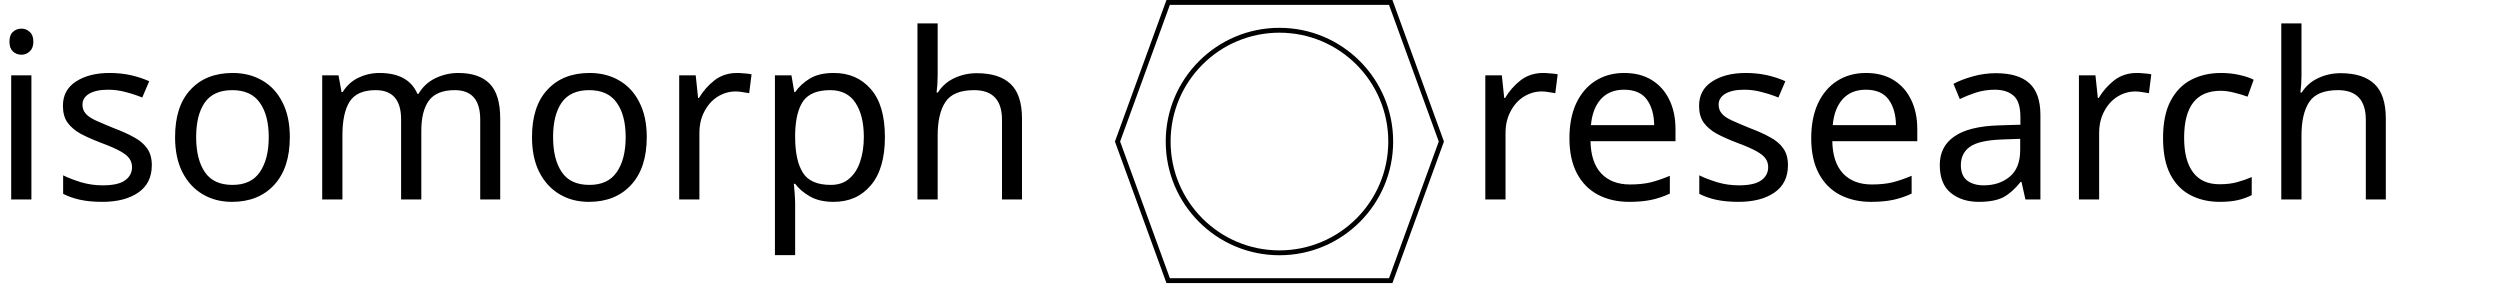
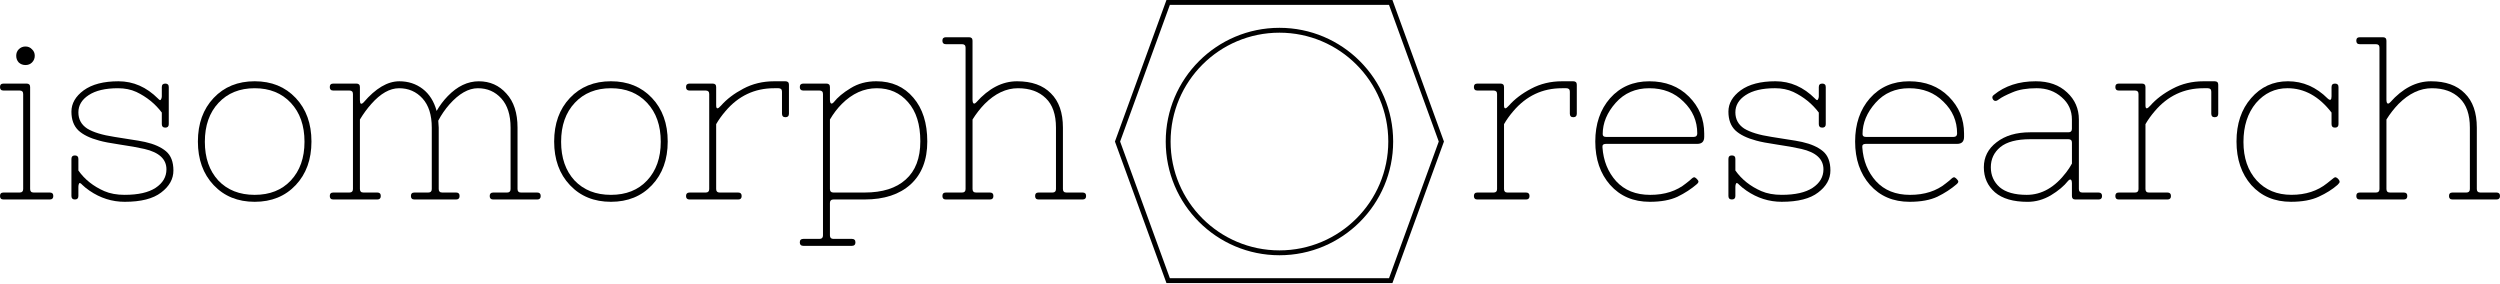
<svg xmlns="http://www.w3.org/2000/svg" width="179.728mm" height="20.35mm" viewBox="0 0 179.728 20.35" version="1.1" id="svg3733">
  <defs id="defs3737" />
  <g id="Sketch" transform="matrix(1,0,0,-1,52.63836,31.292)">
    </g>
  <flowRoot style="font-style:normal;font-weight:normal;font-size:40px;line-height:1.25;font-family:sans-serif;letter-spacing:0px;word-spacing:0px;fill:#000000;fill-opacity:1;stroke:none" id="flowRoot3784" xml:space="preserve" transform="matrix(-1,0,0,1,52.63836,31.292)">
    <flowRegion id="flowRegion3786">
      <rect y="-73.824" x="-82.786" height="64.319" width="277.622" id="rect3788" />
    </flowRegion>
    <flowPara id="flowPara3790" />
  </flowRoot>
  <g id="g3839">
    <g transform="matrix(-1,0,0,1,91.98061,10.175)" id="g3782">
      <path d="M 8,0 A 8,8 0 0 1 0,8 8,8 0 0 1 -8,0 8,8 0 0 1 0,-8 8,8 0 0 1 8,0 Z M -8,10 H 8 L 11.64,0 8,-10 H -8 L -11.64,0 -8,10 m -10e-8,-10 A 8,8 0 0 1 0,-8 8,8 0 0 1 8,0 8,8 0 0 1 0,8 8,8 0 0 1 -8,0 Z M 8,-10 H -8 L -11.64,0 -8,10 H 8 L 11.64,0 8,-10" style="fill:none;stroke:#000000;stroke-width:0.35;stroke-miterlimit:4;stroke-dasharray:none" id="circle3728-1" />
    </g>
-     <text xml:space="preserve" style="font-style:normal;font-weight:normal;font-size:16.663px;line-height:1.25;font-family:sans-serif;letter-spacing:0px;word-spacing:0px;fill:#000000;fill-opacity:1;stroke:none;stroke-width:0.417" x="-0.617" y="14.341" id="text40">
-       <tspan id="tspan38" x="-0.617" y="14.341" style="font-style:normal;font-variant:normal;font-weight:normal;font-stretch:normal;font-family:'Nixie One';-inkscape-font-specification:'Nixie One';stroke-width:0.417">isomorph</tspan>
-     </text>
-     <text xml:space="preserve" style="font-style:normal;font-weight:normal;font-size:16.663px;line-height:1.25;font-family:sans-serif;letter-spacing:0px;word-spacing:0px;fill:#000000;fill-opacity:1;stroke:none;stroke-width:0.417" x="105.359" y="14.341" id="text40-6">
-       <tspan id="tspan38-0" x="105.359" y="14.341" style="font-style:normal;font-variant:normal;font-weight:normal;font-stretch:normal;font-family:'Nixie One';-inkscape-font-specification:'Nixie One';stroke-width:0.417">research</tspan>
-     </text>
+     <g aria-label="isomorph" style="font-style:normal;font-weight:normal;font-size:16.663px;line-height:1.25;font-family:sans-serif;letter-spacing:0px;word-spacing:0px;fill:#000000;fill-opacity:1;stroke:none;stroke-width:0.417" id="text40">
+       <path d="M 0.25,14.341 Q 0,14.341 0,14.091 0,13.841 0.25,13.841 H 1.416 q 0.25,0 0.25,-0.25 V 6.759 q 0,-0.25 -0.25,-0.25 H 0.25 Q 0,6.509 0,6.259 0,6.009 0.25,6.009 H 1.916 q 0.25,0 0.25,0.25 v 7.332 q 0,0.25 0.25,0.25 h 1.166 q 0.25,0 0.25,0.25 0,0.25 -0.25,0.25 z M 1.35,4.493 Q 1.166,4.293 1.166,4.01 q 0,-0.283 0.183,-0.467 0.2,-0.2 0.483,-0.2 0.283,0 0.467,0.2 0.2,0.183 0.2,0.467 0,0.283 -0.2,0.483 -0.183,0.183 -0.467,0.183 -0.283,0 -0.483,-0.183 z" style="font-style:normal;font-variant:normal;font-weight:normal;font-stretch:normal;font-family:'Nixie One';-inkscape-font-specification:'Nixie One';stroke-width:0.417" id="path44" />
+       <path d="m 8.967,14.007 q 1.45,0 2.216,-0.5 0.783,-0.517 0.783,-1.333 0,-1.1 -1.583,-1.466 Q 9.65,10.542 8.617,10.392 7.601,10.242 7.134,10.108 6.134,9.842 5.635,9.375 5.135,8.892 5.135,8.026 q 0,-0.883 0.883,-1.533 0.9,-0.65 2.499,-0.65 1.6,0 2.849,1.25 0.15,0.167 0.2,0.067 0.067,-0.1 0.067,-0.233 V 6.259 q 0,-0.25 0.25,-0.25 0.25,0 0.25,0.25 v 2.666 q 0,0.25 -0.25,0.25 -0.25,0 -0.25,-0.25 V 8.092 Q 10.917,7.142 9.8,6.609 9.217,6.343 8.484,6.343 q -1.366,0 -2.116,0.5 -0.733,0.483 -0.733,1.233 0,0.75 0.633,1.166 0.65,0.4 1.966,0.6 0.567,0.1 1.15,0.183 0.583,0.083 1.05,0.183 0.966,0.217 1.5,0.667 0.533,0.45 0.533,1.383 0,0.916 -0.883,1.583 -0.866,0.667 -2.616,0.667 -1.366,0 -2.533,-0.8 -0.333,-0.233 -0.517,-0.417 -0.183,-0.2 -0.233,-0.1 -0.05,0.1 -0.05,0.233 v 0.667 q 0,0.25 -0.25,0.25 -0.25,0 -0.25,-0.25 v -2.666 q 0,-0.25 0.25,-0.25 0.25,0 0.25,0.25 v 0.833 q 0.683,0.966 1.866,1.483 0.617,0.267 1.466,0.267 z" style="font-style:normal;font-variant:normal;font-weight:normal;font-stretch:normal;font-family:'Nixie One';-inkscape-font-specification:'Nixie One';stroke-width:0.417" id="path46" />
+       <path d="M 15.36,13.308 Q 14.227,12.108 14.227,10.175 q 0,-1.933 1.133,-3.133 1.133,-1.2 2.949,-1.2 1.816,0 2.949,1.2 1.133,1.2 1.133,3.133 0,1.933 -1.133,3.133 -1.133,1.2 -2.949,1.2 -1.816,0 -2.949,-1.2 z m 2.949,-6.965 q -1.616,0 -2.599,1.05 -0.983,1.05 -0.983,2.799 0,1.733 0.966,2.783 0.983,1.033 2.616,1.033 1.633,0 2.599,-1.033 0.983,-1.05 0.983,-2.783 0,-1.75 -0.983,-2.799 -0.983,-1.05 -2.599,-1.05 z" style="font-style:normal;font-variant:normal;font-weight:normal;font-stretch:normal;font-family:'Nixie One';-inkscape-font-specification:'Nixie One';stroke-width:0.417" id="path48" />
+       <path d="m 23.958,13.841 h 1.166 q 0.25,0 0.25,-0.25 V 6.759 q 0,-0.25 -0.25,-0.25 h -1.166 q -0.25,0 -0.25,-0.25 0,-0.25 0.25,-0.25 h 1.666 q 0.25,0 0.25,0.25 v 0.933 q 0,0.433 0.267,0.167 1.3,-1.516 2.566,-1.516 0.966,0 1.683,0.55 0.716,0.55 1,1.583 0.333,-0.583 0.8,-1.066 1.033,-1.066 2.233,-1.066 1.2,0 1.983,0.883 0.8,0.866 0.8,2.449 v 4.416 q 0,0.25 0.25,0.25 h 1.166 q 0.25,0 0.25,0.25 0,0.25 -0.25,0.25 h -3.166 q -0.25,0 -0.25,-0.25 0,-0.25 0.25,-0.25 h 1 q 0.25,0 0.25,-0.25 V 9.175 q 0,-1.366 -0.667,-2.099 -0.667,-0.733 -1.683,-0.733 -1.016,0 -2.049,1.166 -0.467,0.533 -0.8,1.166 0.033,0.367 0.033,0.5 v 4.416 q 0,0.25 0.25,0.25 h 1 q 0.25,0 0.25,0.25 0,0.25 -0.25,0.25 h -2.999 q -0.25,0 -0.25,-0.25 0,-0.25 0.25,-0.25 h 1 q 0.25,0 0.25,-0.25 V 9.175 q 0,-1.366 -0.667,-2.099 -0.667,-0.733 -1.683,-0.733 -1,0 -2,1.133 -0.433,0.483 -0.816,1.116 v 4.999 q 0,0.25 0.25,0.25 h 1 q 0.25,0 0.25,0.25 0,0.25 -0.25,0.25 h -3.166 q -0.25,0 -0.25,-0.25 0,-0.25 0.25,-0.25 z" style="font-style:normal;font-variant:normal;font-weight:normal;font-stretch:normal;font-family:'Nixie One';-inkscape-font-specification:'Nixie One';stroke-width:0.417" id="path50" />
+       <path d="M 40.972,13.308 Q 39.839,12.108 39.839,10.175 q 0,-1.933 1.133,-3.133 1.133,-1.2 2.949,-1.2 1.816,0 2.949,1.2 1.133,1.2 1.133,3.133 0,1.933 -1.133,3.133 -1.133,1.2 -2.949,1.2 -1.816,0 -2.949,-1.2 z m 2.949,-6.965 q -1.616,0 -2.599,1.05 -0.983,1.05 -0.983,2.799 0,1.733 0.966,2.783 0.983,1.033 2.616,1.033 1.633,0 2.599,-1.033 0.983,-1.05 0.983,-2.783 0,-1.75 -0.983,-2.799 -0.983,-1.05 -2.599,-1.05 z" style="font-style:normal;font-variant:normal;font-weight:normal;font-stretch:normal;font-family:'Nixie One';-inkscape-font-specification:'Nixie One';stroke-width:0.417" id="path52" />
+       <path d="m 55.652,6.343 q -2.099,0 -3.499,1.65 -0.4,0.467 -0.667,0.933 v 4.666 q 0,0.25 0.25,0.25 h 1.333 q 0.25,0 0.25,0.25 0,0.25 -0.25,0.25 h -3.499 q -0.25,0 -0.25,-0.25 0,-0.25 0.25,-0.25 h 1.166 q 0.25,0 0.25,-0.25 V 6.759 q 0,-0.25 -0.25,-0.25 h -1.166 q -0.25,0 -0.25,-0.25 0,-0.25 0.25,-0.25 h 1.666 q 0.25,0 0.25,0.25 v 1.316 q 0,0.417 0.35,0.017 0.617,-0.7 1.6,-1.216 1,-0.533 2.216,-0.533 h 0.816 q 0.25,0 0.25,0.25 v 2.083 q 0,0.25 -0.25,0.25 -0.25,0 -0.25,-0.25 v -1.583 q 0,-0.25 -0.25,-0.25 z" style="font-style:normal;font-variant:normal;font-weight:normal;font-stretch:normal;font-family:'Nixie One';-inkscape-font-specification:'Nixie One';stroke-width:0.417" id="path54" />
+       <path d="m 62.164,13.841 q 1.916,0 2.949,-0.933 1.05,-0.933 1.05,-2.749 0,-1.816 -0.883,-2.816 -0.866,-1 -2.249,-1 -1.383,0 -2.516,1.133 -0.467,0.467 -0.85,1.116 v 4.999 q 0,0.25 0.25,0.25 z m -2.249,0.5 q -0.25,0 -0.25,0.25 v 2.333 q 0,0.25 0.25,0.25 h 1.333 q 0.25,0 0.25,0.25 0,0.25 -0.25,0.25 h -3.499 q -0.25,0 -0.25,-0.25 0,-0.25 0.25,-0.25 h 1.166 q 0.25,0 0.25,-0.25 V 6.759 q 0,-0.25 -0.25,-0.25 h -1.166 q -0.25,0 -0.25,-0.25 0,-0.25 0.25,-0.25 h 1.666 q 0.25,0 0.25,0.25 v 0.933 q 0,0.167 0.067,0.233 0.067,0.067 0.2,-0.067 0.417,-0.533 1.216,-1.016 0.8,-0.5 1.85,-0.5 1.666,0 2.666,1.183 1,1.166 1,3.149 0,1.983 -1.2,3.083 -1.2,1.083 -3.299,1.083 z" style="font-style:normal;font-variant:normal;font-weight:normal;font-stretch:normal;font-family:'Nixie One';-inkscape-font-specification:'Nixie One';stroke-width:0.417" id="path56" />
+       <path d="m 68,13.841 h 1.166 q 0.25,0 0.25,-0.25 V 3.427 q 0,-0.25 -0.25,-0.25 h -1.166 q -0.25,0 -0.25,-0.25 0,-0.25 0.25,-0.25 h 1.666 q 0.25,0 0.25,0.25 v 4.266 q 0,0.167 0.067,0.233 0.067,0.067 0.2,-0.067 1.35,-1.516 2.933,-1.516 1.583,0 2.433,0.866 0.866,0.85 0.866,2.466 v 4.416 q 0,0.25 0.25,0.25 h 1.166 q 0.25,0 0.25,0.25 0,0.25 -0.25,0.25 h -3.166 q -0.25,0 -0.25,-0.25 0,-0.25 0.25,-0.25 h 1 q 0.25,0 0.25,-0.25 V 9.175 q 0,-1.416 -0.733,-2.116 -0.733,-0.716 -2,-0.716 -1.266,0 -2.399,1.133 -0.483,0.5 -0.866,1.116 v 4.999 q 0,0.25 0.25,0.25 h 1 q 0.25,0 0.25,0.25 0,0.25 -0.25,0.25 h -3.166 q -0.25,0 -0.25,-0.25 0,-0.25 0.25,-0.25 z" style="font-style:normal;font-variant:normal;font-weight:normal;font-stretch:normal;font-family:'Nixie One';-inkscape-font-specification:'Nixie One';stroke-width:0.417" id="path58" />
+     </g>
+     <g aria-label="research" style="font-style:normal;font-weight:normal;font-size:16.663px;line-height:1.25;font-family:sans-serif;letter-spacing:0px;word-spacing:0px;fill:#000000;fill-opacity:1;stroke:none;stroke-width:0.417" id="text40-6">
+       <path d="m 112.291,6.343 q -2.099,0 -3.499,1.65 -0.4,0.467 -0.666,0.933 v 4.666 q 0,0.25 0.25,0.25 h 1.333 q 0.25,0 0.25,0.25 0,0.25 -0.25,0.25 h -3.499 q -0.25,0 -0.25,-0.25 0,-0.25 0.25,-0.25 h 1.166 q 0.25,0 0.25,-0.25 V 6.759 q 0,-0.25 -0.25,-0.25 h -1.166 q -0.25,0 -0.25,-0.25 0,-0.25 0.25,-0.25 h 1.666 q 0.25,0 0.25,0.25 v 1.316 q 0,0.417 0.35,0.017 0.617,-0.7 1.6,-1.216 1,-0.533 2.216,-0.533 h 0.816 q 0.25,0 0.25,0.25 v 2.083 q 0,0.25 -0.25,0.25 -0.25,0 -0.25,-0.25 v -1.583 q 0,-0.25 -0.25,-0.25 z" style="font-style:normal;font-variant:normal;font-weight:normal;font-stretch:normal;font-family:'Nixie One';-inkscape-font-specification:'Nixie One';stroke-width:0.417" id="path61" />
+       <path d="m 121.219,13.174 q 0.267,-0.2 0.4,-0.333 0.15,-0.133 0.233,-0.083 0.083,0.033 0.2,0.183 0.133,0.133 -0.067,0.3 -0.6,0.517 -1.383,0.9 -0.783,0.367 -2,0.367 -1.766,0 -2.849,-1.216 -1.066,-1.216 -1.066,-3.116 0,-1.9 1.066,-3.116 1.083,-1.216 2.816,-1.216 1.75,0 2.849,1.1 1.1,1.1 1.1,2.649 v 0.25 q 0,0.5 -0.5,0.5 h -6.565 q -0.283,0 -0.25,0.25 0.1,1.45 0.983,2.433 0.9,0.983 2.449,0.983 1.566,0 2.583,-0.833 z m -5.999,-3.532 q 0,0.2 0.233,0.2 h 6.315 q 0.25,0 0.25,-0.25 0,-1.333 -0.983,-2.283 -0.966,-0.966 -2.466,-0.966 -1.483,0 -2.416,1.05 -0.933,1.05 -0.933,2.249 z" style="font-style:normal;font-variant:normal;font-weight:normal;font-stretch:normal;font-family:'Nixie One';-inkscape-font-specification:'Nixie One';stroke-width:0.417" id="path63" />
+       <path d="m 128.091,14.007 q 1.45,0 2.216,-0.5 0.783,-0.517 0.783,-1.333 0,-1.1 -1.583,-1.466 -0.733,-0.167 -1.766,-0.317 -1.016,-0.15 -1.483,-0.283 -1,-0.267 -1.5,-0.733 -0.5,-0.483 -0.5,-1.35 0,-0.883 0.883,-1.533 0.9,-0.65 2.499,-0.65 1.6,0 2.849,1.25 0.15,0.167 0.2,0.067 0.067,-0.1 0.067,-0.233 V 6.259 q 0,-0.25 0.25,-0.25 0.25,0 0.25,0.25 v 2.666 q 0,0.25 -0.25,0.25 -0.25,0 -0.25,-0.25 V 8.092 q -0.716,-0.95 -1.833,-1.483 -0.583,-0.267 -1.316,-0.267 -1.366,0 -2.116,0.5 -0.733,0.483 -0.733,1.233 0,0.75 0.633,1.166 0.65,0.4 1.966,0.6 0.567,0.1 1.15,0.183 0.583,0.083 1.05,0.183 0.966,0.217 1.5,0.667 0.533,0.45 0.533,1.383 0,0.916 -0.883,1.583 -0.866,0.667 -2.616,0.667 -1.366,0 -2.533,-0.8 -0.333,-0.233 -0.517,-0.417 -0.183,-0.2 -0.233,-0.1 -0.05,0.1 -0.05,0.233 v 0.667 q 0,0.25 -0.25,0.25 -0.25,0 -0.25,-0.25 v -2.666 q 0,-0.25 0.25,-0.25 0.25,0 0.25,0.25 v 0.833 q 0.683,0.966 1.866,1.483 0.617,0.267 1.466,0.267 z" style="font-style:normal;font-variant:normal;font-weight:normal;font-stretch:normal;font-family:'Nixie One';-inkscape-font-specification:'Nixie One';stroke-width:0.417" id="path65" />
+       <path d="m 139.899,13.174 q 0.267,-0.2 0.4,-0.333 0.15,-0.133 0.233,-0.083 0.083,0.033 0.2,0.183 0.133,0.133 -0.067,0.3 -0.6,0.517 -1.383,0.9 -0.783,0.367 -2,0.367 -1.766,0 -2.849,-1.216 -1.066,-1.216 -1.066,-3.116 0,-1.9 1.066,-3.116 1.083,-1.216 2.816,-1.216 1.75,0 2.849,1.1 1.1,1.1 1.1,2.649 v 0.25 q 0,0.5 -0.5,0.5 h -6.565 q -0.283,0 -0.25,0.25 0.1,1.45 0.983,2.433 0.9,0.983 2.449,0.983 1.566,0 2.583,-0.833 z m -5.999,-3.532 q 0,0.2 0.233,0.2 h 6.315 q 0.25,0 0.25,-0.25 0,-1.333 -0.983,-2.283 -0.966,-0.966 -2.466,-0.966 -1.483,0 -2.416,1.05 -0.933,1.05 -0.933,2.249 z" style="font-style:normal;font-variant:normal;font-weight:normal;font-stretch:normal;font-family:'Nixie One';-inkscape-font-specification:'Nixie One';stroke-width:0.417" id="path67" />
+       <path d="m 148.954,10.258 q 0,-0.25 -0.25,-0.25 h -2.749 q -1.45,0 -2.149,0.567 -0.683,0.567 -0.683,1.45 0,0.866 0.633,1.433 0.65,0.55 1.95,0.55 1.616,0 2.849,-1.633 0.217,-0.283 0.4,-0.617 z M 146.354,5.843 q 1.4,0 2.249,0.8 0.85,0.783 0.85,1.95 v 4.999 q 0,0.25 0.25,0.25 h 1.166 q 0.25,0 0.25,0.25 0,0.25 -0.25,0.25 h -1.666 q -0.25,0 -0.25,-0.25 v -0.933 q 0,-0.167 -0.067,-0.233 -0.067,-0.067 -0.2,0.067 -0.45,0.567 -1.25,1.05 -0.8,0.467 -1.666,0.467 -1.55,0 -2.349,-0.683 -0.8,-0.7 -0.8,-1.8 0,-1.1 0.916,-1.8 0.916,-0.716 2.416,-0.716 h 2.749 q 0.25,0 0.25,-0.25 V 8.592 q 0,-0.966 -0.733,-1.6 -0.733,-0.65 -1.8,-0.65 -1.066,0 -1.75,0.3 -0.683,0.283 -0.966,0.5 -0.267,0.217 -0.417,0.017 -0.133,-0.2 0.05,-0.333 1.2,-0.983 3.016,-0.983 z" style="font-style:normal;font-variant:normal;font-weight:normal;font-stretch:normal;font-family:'Nixie One';-inkscape-font-specification:'Nixie One';stroke-width:0.417" id="path69" />
+       <path d="m 158.406,6.343 q -2.099,0 -3.499,1.65 -0.4,0.467 -0.667,0.933 v 4.666 q 0,0.25 0.25,0.25 h 1.333 q 0.25,0 0.25,0.25 0,0.25 -0.25,0.25 h -3.499 q -0.25,0 -0.25,-0.25 0,-0.25 0.25,-0.25 h 1.166 q 0.25,0 0.25,-0.25 V 6.759 q 0,-0.25 -0.25,-0.25 h -1.166 q -0.25,0 -0.25,-0.25 0,-0.25 0.25,-0.25 h 1.666 q 0.25,0 0.25,0.25 v 1.316 q 0,0.417 0.35,0.017 0.617,-0.7 1.6,-1.216 1,-0.533 2.216,-0.533 h 0.816 q 0.25,0 0.25,0.25 v 2.083 q 0,0.25 -0.25,0.25 -0.25,0 -0.25,-0.25 v -1.583 q 0,-0.25 -0.25,-0.25 z" style="font-style:normal;font-variant:normal;font-weight:normal;font-stretch:normal;font-family:'Nixie One';-inkscape-font-specification:'Nixie One';stroke-width:0.417" id="path71" />
+       <path d="m 167.617,8.092 q -1.35,-1.75 -3.166,-1.75 -1.35,0 -2.266,1.066 -0.9,1.083 -0.9,2.799 0,1.716 0.95,2.766 0.95,1.033 2.499,1.033 1.533,0 2.566,-0.833 0.267,-0.2 0.417,-0.333 0.15,-0.133 0.233,-0.083 0.083,0.033 0.167,0.133 0.083,0.1 0.083,0.183 0,0.067 -0.15,0.217 -0.55,0.483 -1.35,0.85 -0.783,0.367 -2,0.367 -1.766,0 -2.849,-1.2 -1.066,-1.216 -1.066,-3.133 0,-1.916 1.05,-3.116 1.05,-1.216 2.649,-1.216 1.616,0 2.866,1.25 0.267,0.233 0.267,-0.167 V 6.259 q 0,-0.25 0.25,-0.25 0.25,0 0.25,0.25 v 2.666 q 0,0.25 -0.25,0.25 -0.25,0 -0.25,-0.25 z" style="font-style:normal;font-variant:normal;font-weight:normal;font-stretch:normal;font-family:'Nixie One';-inkscape-font-specification:'Nixie One';stroke-width:0.417" id="path73" />
+       <path d="m 169.647,13.841 h 1.166 q 0.25,0 0.25,-0.25 V 3.427 q 0,-0.25 -0.25,-0.25 h -1.166 q -0.25,0 -0.25,-0.25 0,-0.25 0.25,-0.25 h 1.666 q 0.25,0 0.25,0.25 v 4.266 q 0,0.167 0.067,0.233 0.067,0.067 0.2,-0.067 1.35,-1.516 2.933,-1.516 1.583,0 2.433,0.866 0.866,0.85 0.866,2.466 v 4.416 q 0,0.25 0.25,0.25 h 1.166 q 0.25,0 0.25,0.25 0,0.25 -0.25,0.25 h -3.166 q -0.25,0 -0.25,-0.25 0,-0.25 0.25,-0.25 h 1 q 0.25,0 0.25,-0.25 V 9.175 q 0,-1.416 -0.733,-2.116 -0.733,-0.716 -2,-0.716 -1.266,0 -2.399,1.133 -0.483,0.5 -0.866,1.116 v 4.999 q 0,0.25 0.25,0.25 h 1 q 0.25,0 0.25,0.25 0,0.25 -0.25,0.25 h -3.166 q -0.25,0 -0.25,-0.25 0,-0.25 0.25,-0.25 z" style="font-style:normal;font-variant:normal;font-weight:normal;font-stretch:normal;font-family:'Nixie One';-inkscape-font-specification:'Nixie One';stroke-width:0.417" id="path75" />
+     </g>
  </g>
</svg>
